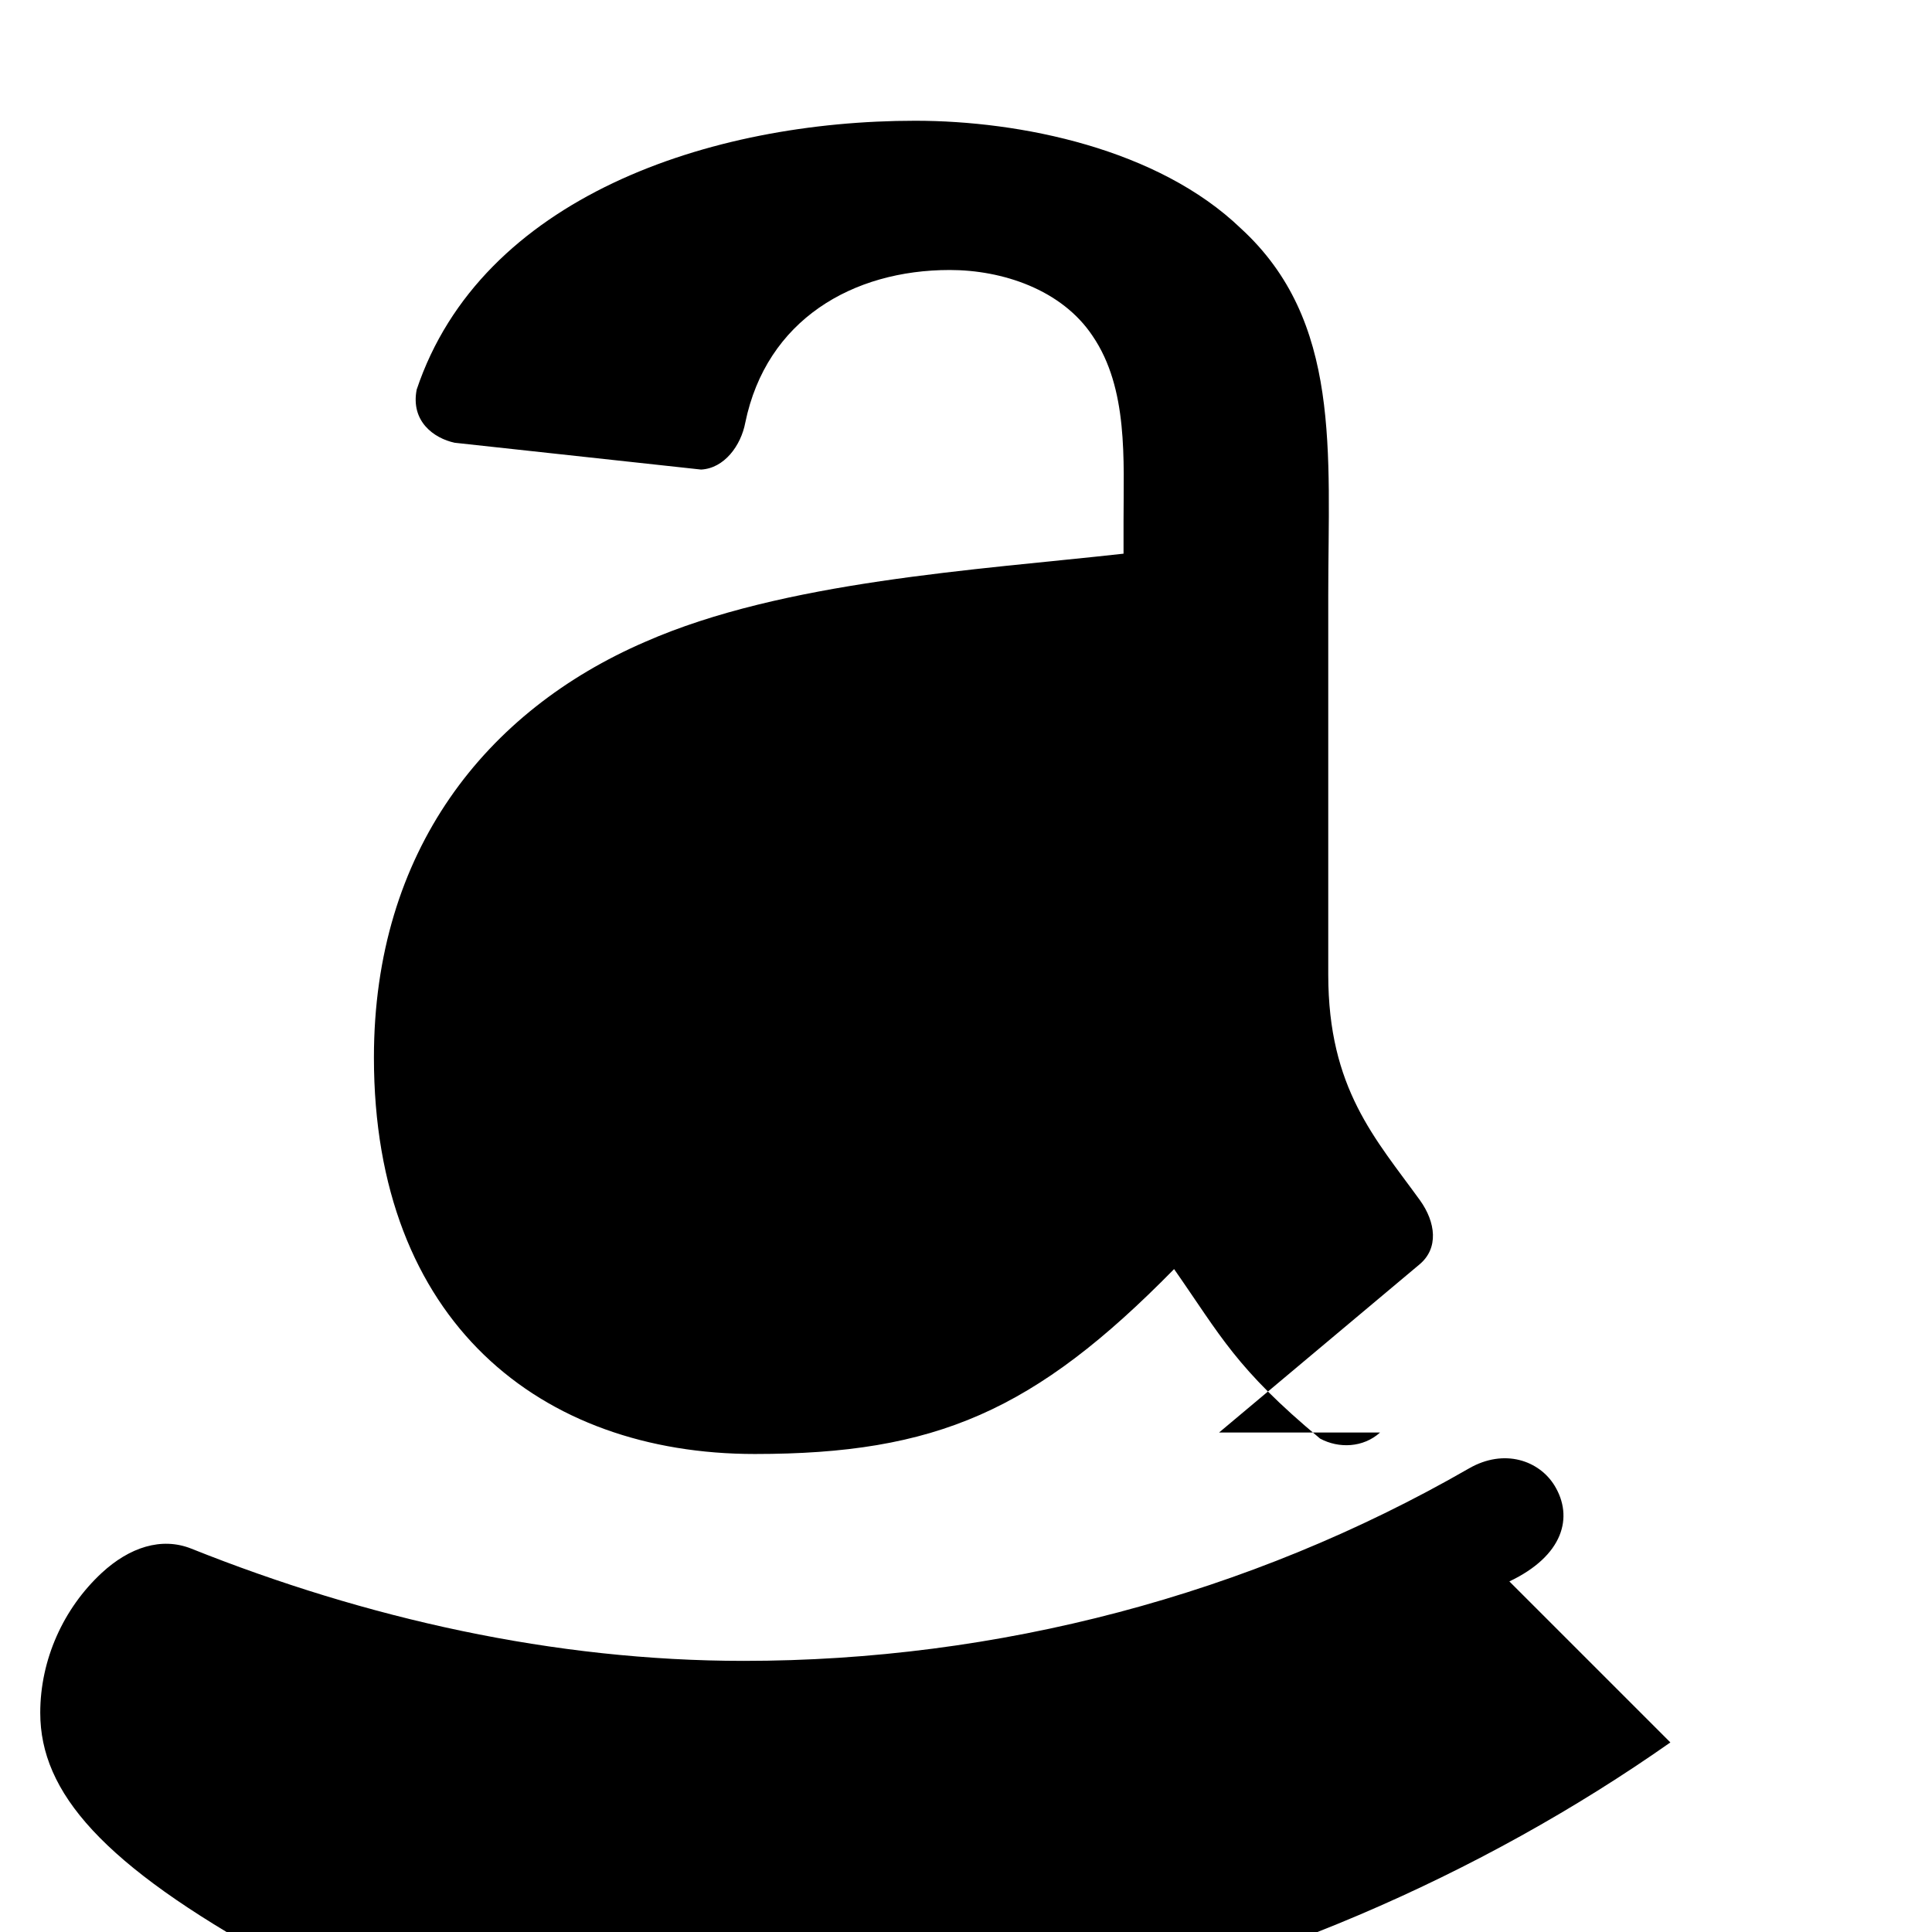
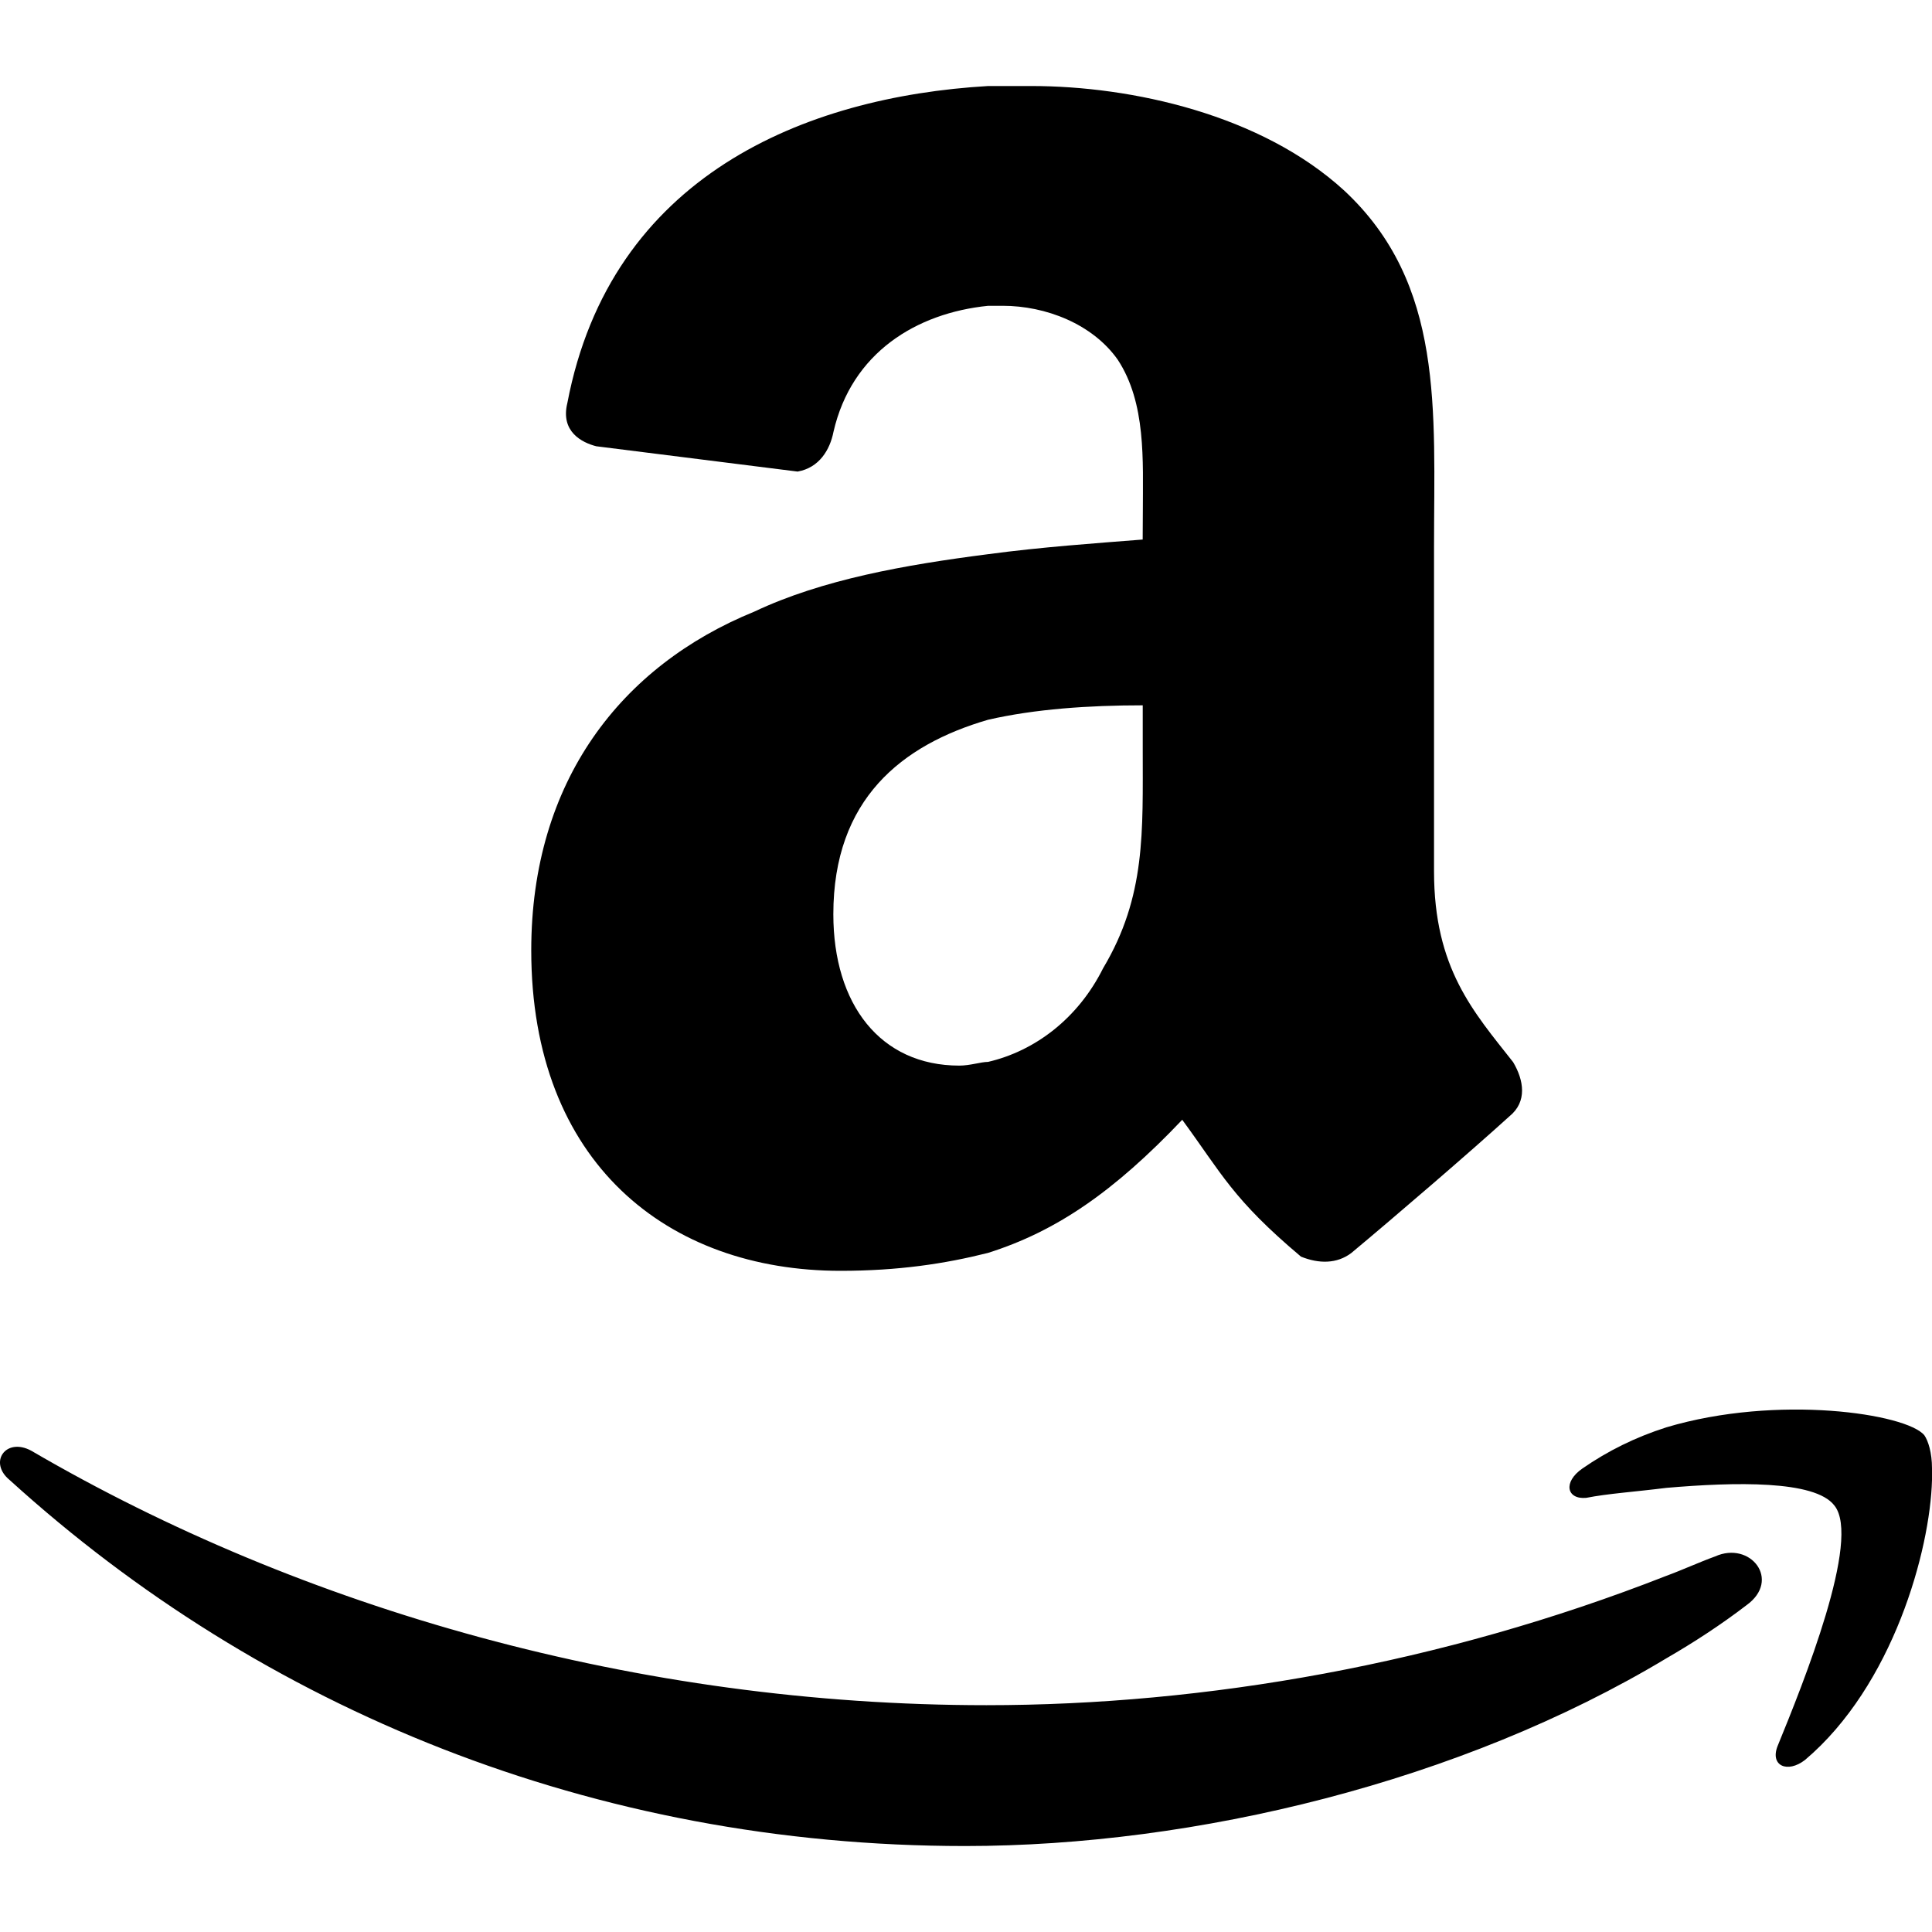
- <svg xmlns="http://www.w3.org/2000/svg" viewBox="0 0 24 24" fill="currentColor">
-   <path d="M13.958 10.09c0 1.232.029 2.256-.591 3.351-.502.891-1.301 1.438-2.186 1.438-1.214 0-1.922-.924-1.922-2.292 0-2.692 2.415-3.182 4.7-3.182v.685zm3.186 7.705c-.209.189-.512.201-.745.076-1.047-.872-1.234-1.276-1.814-2.106-1.734 1.767-2.962 2.297-5.209 2.297-2.66 0-4.731-1.641-4.731-4.925 0-2.565 1.391-4.309 3.37-5.164 1.715-.754 4.11-.891 5.942-1.095v-.41c0-.753.06-1.642-.384-2.294-.385-.579-1.124-.82-1.775-.82-1.205 0-2.277.618-2.54 1.897-.054.285-.261.567-.549.582l-3.061-.333c-.259-.056-.548-.266-.472-.66C5.977 2.449 8.818 1.5 11.37 1.5c1.307 0 3.015.348 4.044 1.337C16.669 3.986 16.5 5.62 16.5 7.395v4.712c0 1.417.587 2.039 1.14 2.804.194.271.237.596-.01.799l-2.486 2.085zm3.606 3.85c-4.698 3.3-11.506 5.055-17.362 2.685C1.271 23.16.5 22.266.5 21.277c0-.66.287-1.296.764-1.738.344-.318.742-.449 1.113-.301 2.17.867 4.503 1.394 6.862 1.394 3.145 0 6.27-.814 9.008-2.39.44-.254.875-.098 1.065.214.237.39.109.87-.562 1.189z" />
+ <svg xmlns="http://www.w3.org/2000/svg" viewBox="0 0 35.418 35.418" fill="currentColor">
+   <g>
+     <path d="M20.948,9.891c-0.857,0.068-1.847,0.136-2.837,0.269c-1.516,0.195-3.032,0.461-4.284,1.053   c-2.439,0.994-4.088,3.105-4.088,6.209c0,3.898,2.506,5.875,5.669,5.875c1.057,0,1.913-0.129,2.703-0.328   c1.255-0.396,2.31-1.123,3.562-2.441c0.727,0.99,0.923,1.453,2.177,2.509c0.329,0.133,0.658,0.133,0.922-0.066   c0.791-0.659,2.174-1.848,2.901-2.508c0.328-0.267,0.263-0.66,0.066-0.992c-0.727-0.924-1.45-1.718-1.45-3.498v-5.943   c0-2.513,0.195-4.822-1.647-6.537c-1.518-1.391-3.891-1.916-5.735-1.916c-0.264,0-0.527,0-0.792,0   c-3.362,0.197-6.921,1.647-7.714,5.811c-0.13,0.525,0.267,0.726,0.53,0.793l3.691,0.464c0.396-0.07,0.593-0.398,0.658-0.73   c0.333-1.449,1.518-2.176,2.836-2.309c0.067,0,0.133,0,0.265,0c0.79,0,1.646,0.332,2.109,0.987   c0.523,0.795,0.461,1.853,0.461,2.775L20.948,9.891L20.948,9.891z M20.223,17.749c-0.461,0.925-1.253,1.519-2.11,1.718   c-0.131,0-0.327,0.068-0.526,0.068c-1.45,0-2.31-1.123-2.31-2.775c0-2.11,1.254-3.104,2.836-3.565   c0.857-0.197,1.847-0.265,2.836-0.265v0.793C20.948,15.243,21.01,16.43,20.223,17.749z M35.418,26.918v0.215   c-0.035,1.291-0.716,3.768-2.328,5.131c-0.322,0.25-0.645,0.107-0.503-0.254c0.469-1.145,1.541-3.803,1.04-4.412   c-0.355-0.465-1.826-0.43-3.079-0.322c-0.572,0.072-1.075,0.105-1.469,0.183c-0.357,0.033-0.431-0.287-0.071-0.537   c0.466-0.323,0.969-0.573,1.541-0.756c2.039-0.608,4.406-0.25,4.729,0.146C35.348,26.414,35.418,26.629,35.418,26.918z    M32.016,29.428c-0.466,0.357-0.965,0.682-1.468,0.973c-3.761,2.261-8.631,3.441-12.856,3.441c-6.807,0-12.895-2.512-17.514-6.709   c-0.396-0.324-0.073-0.789,0.393-0.539C5.549,29.5,11.709,31.26,18.084,31.26c4.013,0,8.342-0.754,12.463-2.371   c0.285-0.104,0.608-0.252,0.895-0.356C32.087,28.242,32.661,28.965,32.016,29.428z" />
+   </g>
</svg>
